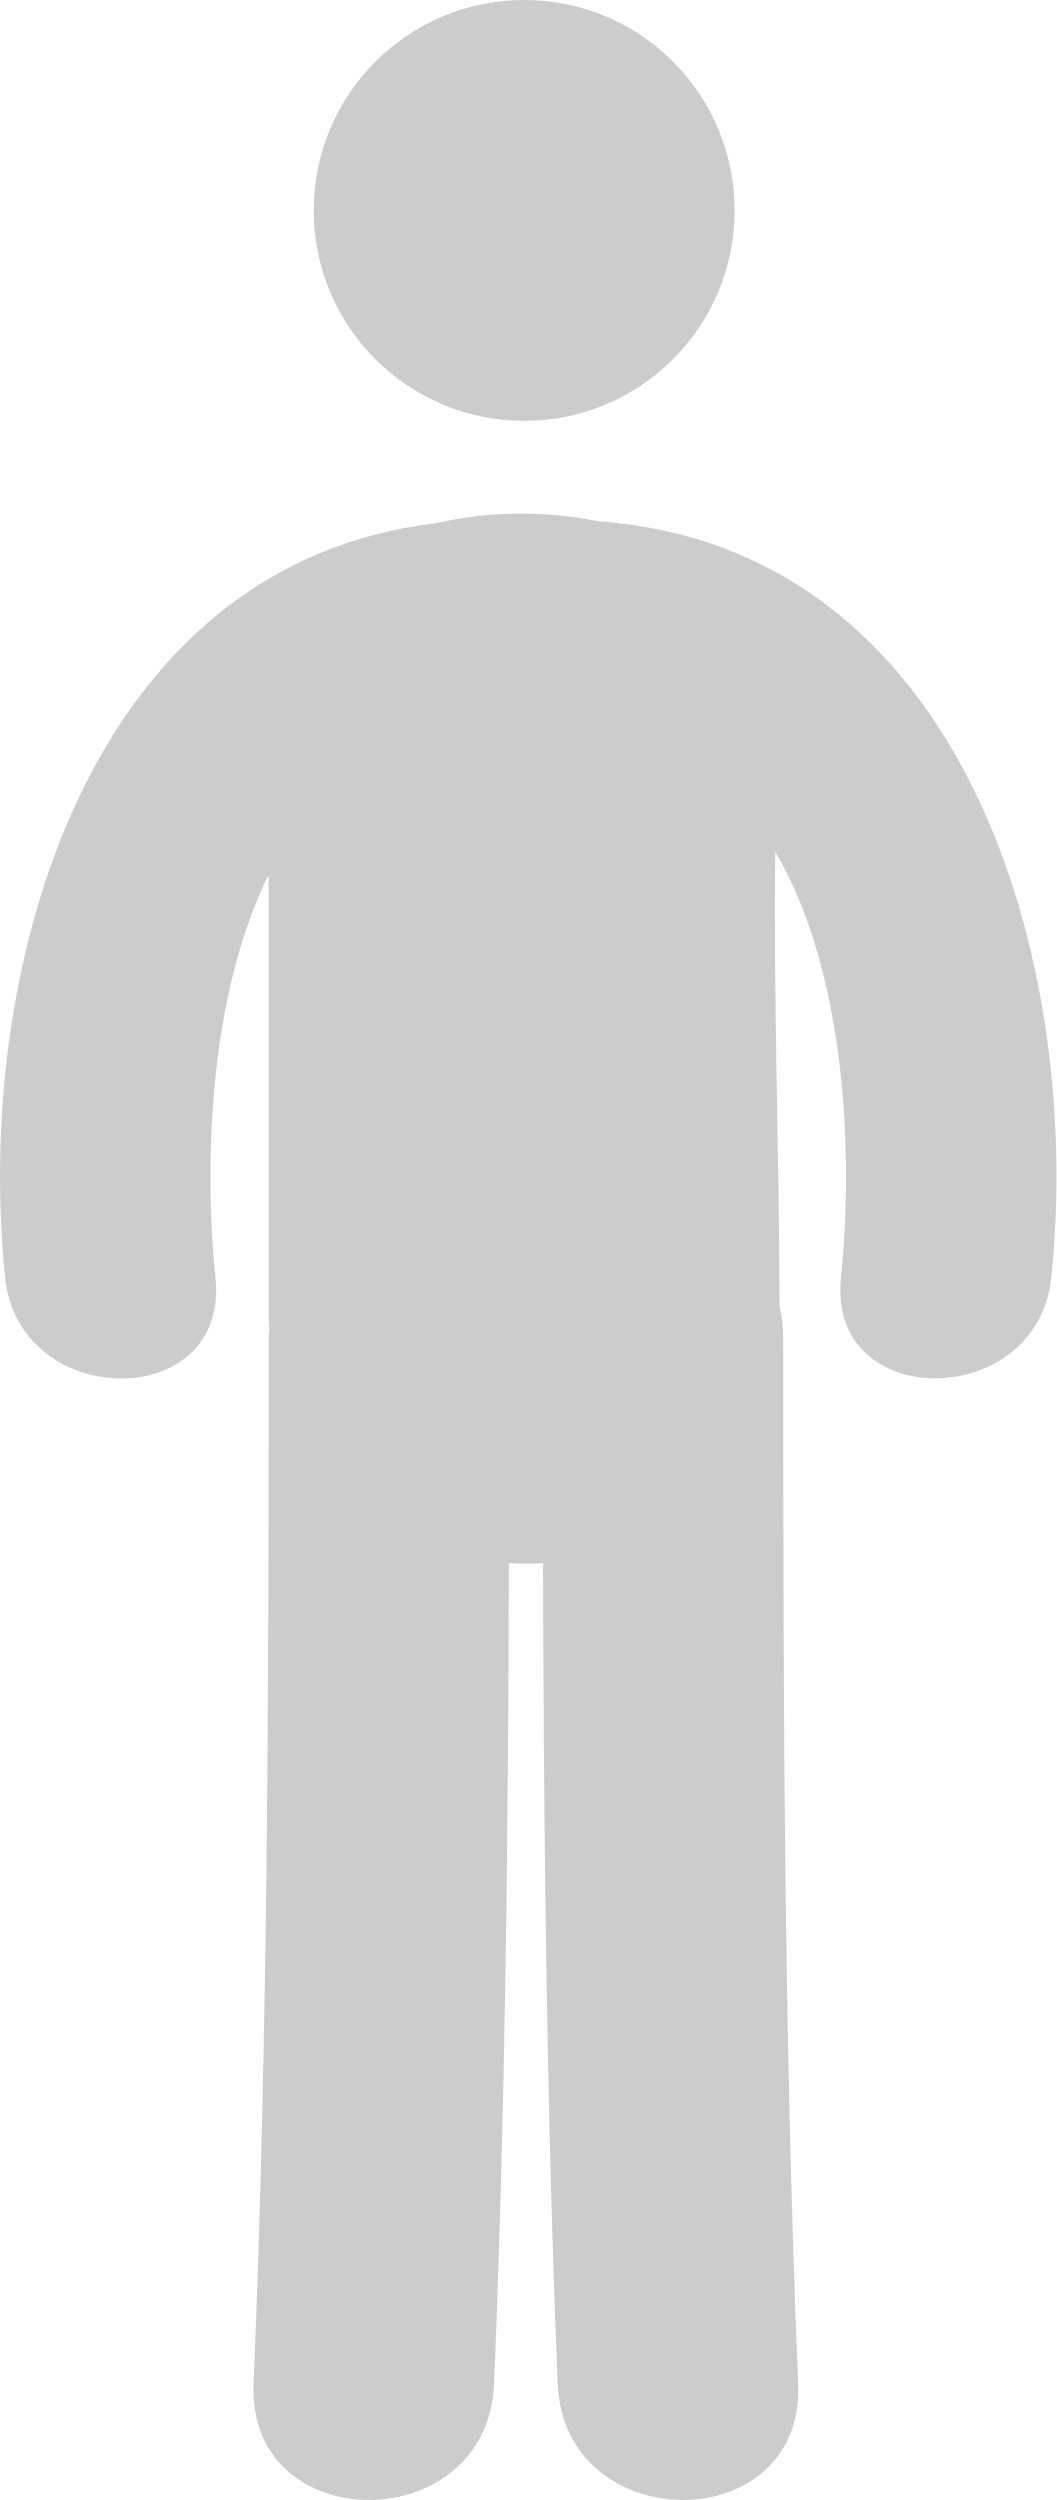
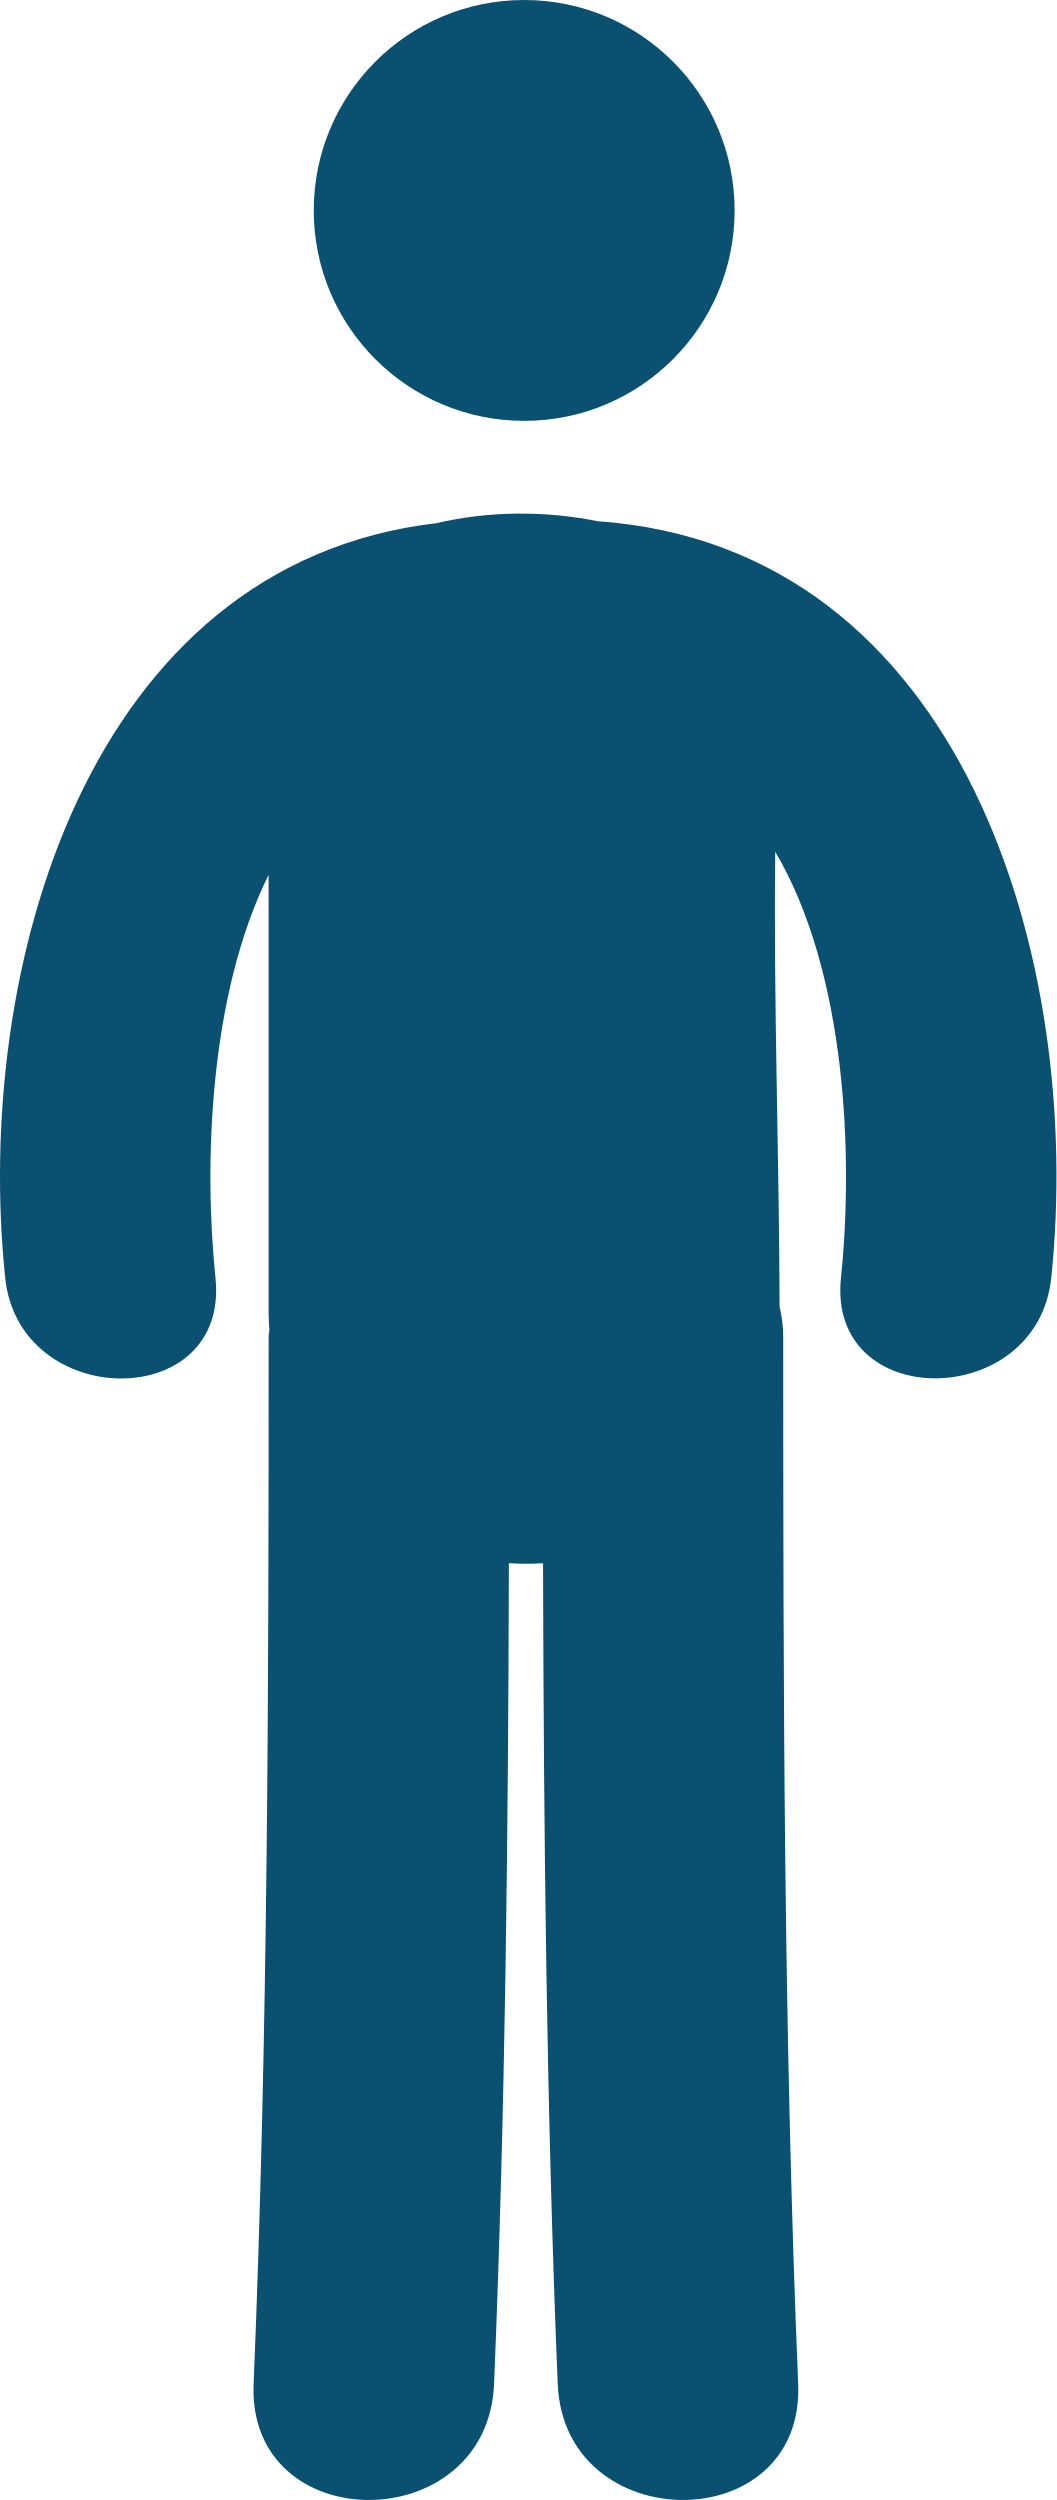
<svg xmlns="http://www.w3.org/2000/svg" version="1.1" id="Capa_1" x="0px" y="0px" width="2395.771px" height="5669.29px" viewBox="1636.784 0 2395.771 5669.29" enable-background="new 1636.784 0 2395.771 5669.29" xml:space="preserve">
-   <g>
-     <g>
-       <circle fill="#CCCCCC" cx="2825.486" cy="477.196" r="477.196" />
-       <path fill="#CCCCCC" d="M2991.717,1181.928c-118.902-24.141-248.181-23.082-364.966,4.446    c-793.351,92.962-1050.955,1011.25-978.216,1711.427c31.553,302.709,508.749,305.885,476.879,0    c-26.469-255.167-15.141-640.249,120.491-913.946c0,332.671,0,665.343,0,997.909c0,11.752,1.164,22.764,1.694,34.094    c-0.318,5.398-1.589,9.951-1.589,15.457c0,791.869-1.376,1583.42-34.093,2374.654c-14.505,351.73,530.877,350.354,545.276,0    c25.624-620.133,32.082-1240.584,33.564-1861.141c25.835,1.693,51.67,1.693,77.504,0.211    c1.588,620.557,7.834,1241.008,33.246,1860.93c14.504,350.354,559.887,351.73,545.275,0    c-32.715-791.234-33.881-1582.785-33.881-2374.654c0-24.564-3.281-46.904-8.258-68.396    c-0.742-343.789-13.871-687.897-9.848-1031.474c162.42,274.968,177.242,694.354,149.078,966.146    c-31.975,305.672,445.328,302.602,476.879,0C4095.188,2182.908,3825.196,1240.796,2991.717,1181.928z" />
-     </g>
+   <g fill="#095071">
+     <circle cx="2825.486" cy="477.196" r="477.196" />
+     <path d="M2991.717,1181.928c-118.902-24.141-248.181-23.082-364.966,4.446    c-793.351,92.962-1050.955,1011.25-978.216,1711.427c31.553,302.709,508.749,305.885,476.879,0    c-26.469-255.167-15.141-640.249,120.491-913.946c0,332.671,0,665.343,0,997.909c0,11.752,1.164,22.764,1.694,34.094    c-0.318,5.398-1.589,9.951-1.589,15.457c0,791.869-1.376,1583.42-34.093,2374.654c-14.505,351.73,530.877,350.354,545.276,0    c25.624-620.133,32.082-1240.584,33.564-1861.141c25.835,1.693,51.67,1.693,77.504,0.211    c1.588,620.557,7.834,1241.008,33.246,1860.93c14.504,350.354,559.887,351.73,545.275,0    c-32.715-791.234-33.881-1582.785-33.881-2374.654c0-24.564-3.281-46.904-8.258-68.396    c-0.742-343.789-13.871-687.897-9.848-1031.474c162.42,274.968,177.242,694.354,149.078,966.146    c-31.975,305.672,445.328,302.602,476.879,0C4095.188,2182.908,3825.196,1240.796,2991.717,1181.928z" />
  </g>
</svg>
